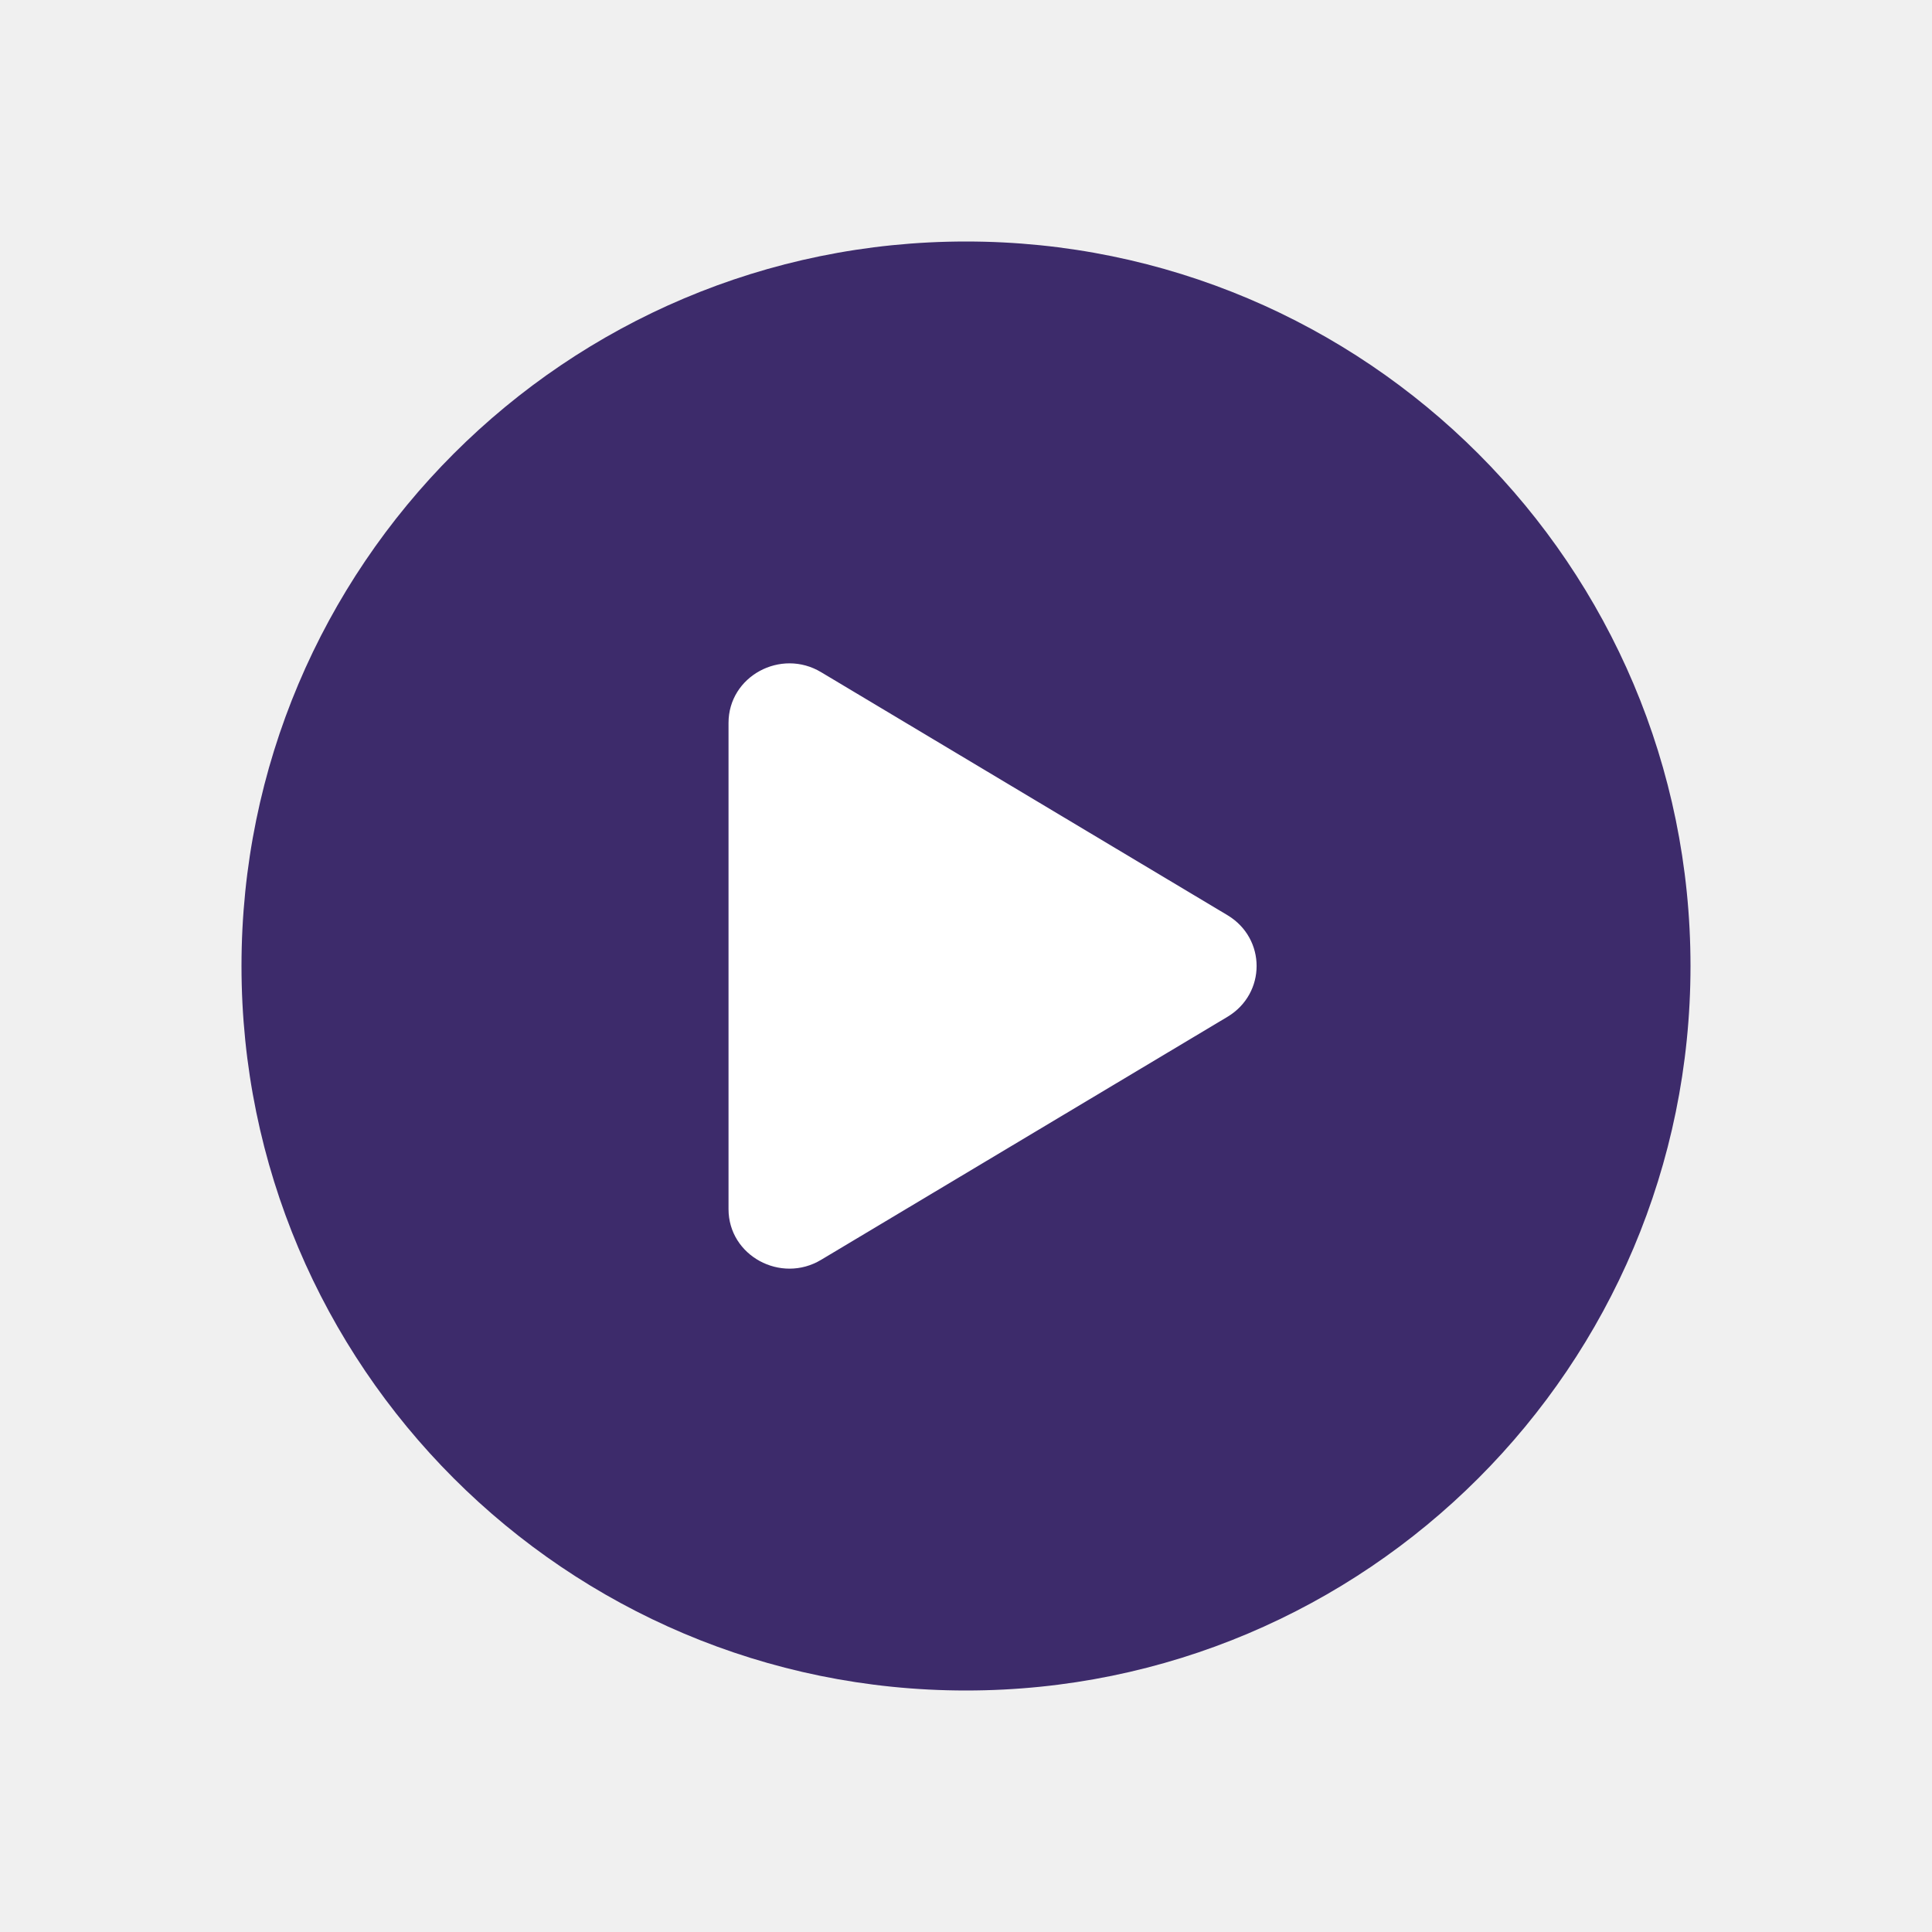
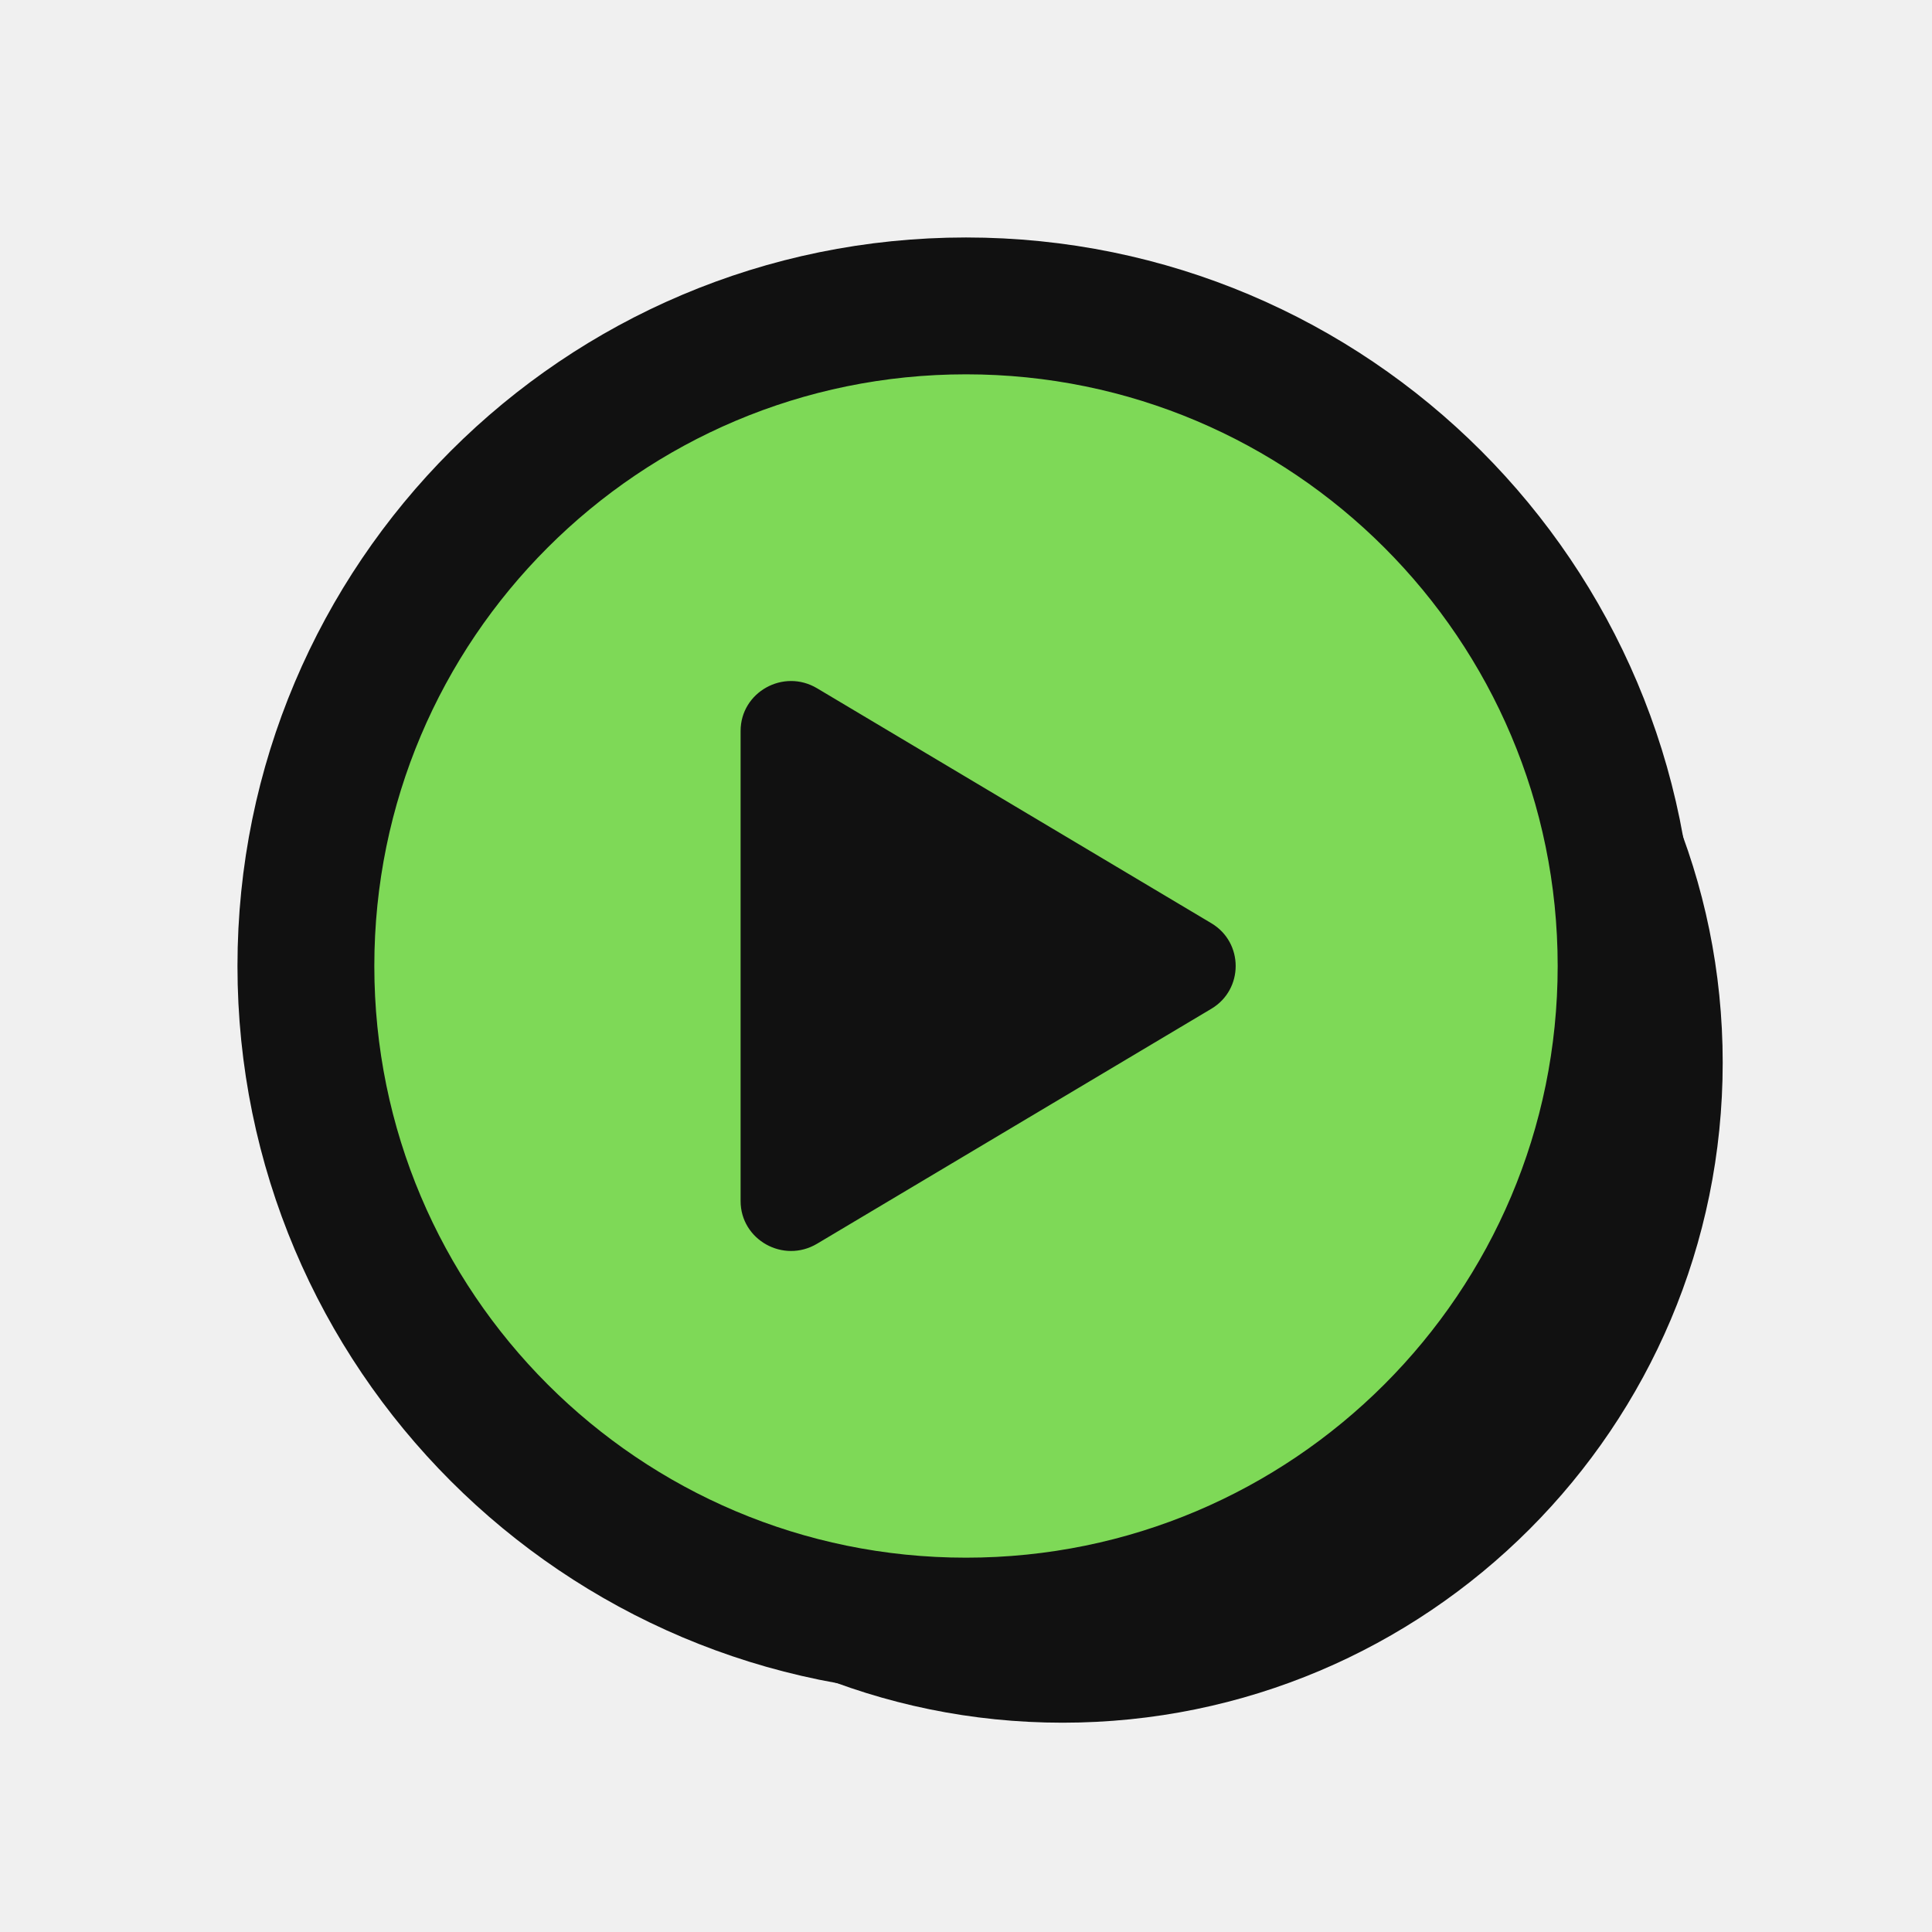
<svg xmlns="http://www.w3.org/2000/svg" width="24" height="24" viewBox="0 0 24 24" fill="none">
-   <circle cx="12" cy="12" r="9" fill="#3D2B6B" />
-   <path fill="#FFFFFF" d="M10.2 8.35c-.5-.3-1.15.05-1.15.63v6.04c0 .58.65.93 1.15.63l5.05-3.02c.48-.29.48-.97 0-1.26L10.2 8.35Z" />
+   <circle cx="12" cy="12" r="8.2" fill="#111" transform="translate(1.2 1.2)" />
+   <circle cx="12" cy="12" r="8.2" fill="#7ED957" stroke="#111" stroke-width="1.7" />
+   <path fill="#111" d="M10.15 8.55c-.42-.25-.95.05-.95.53v5.84c0 .48.53.78.95.53l4.9-2.92c.4-.24.4-.82 0-1.06l-4.9-2.92Z" />
</svg>
